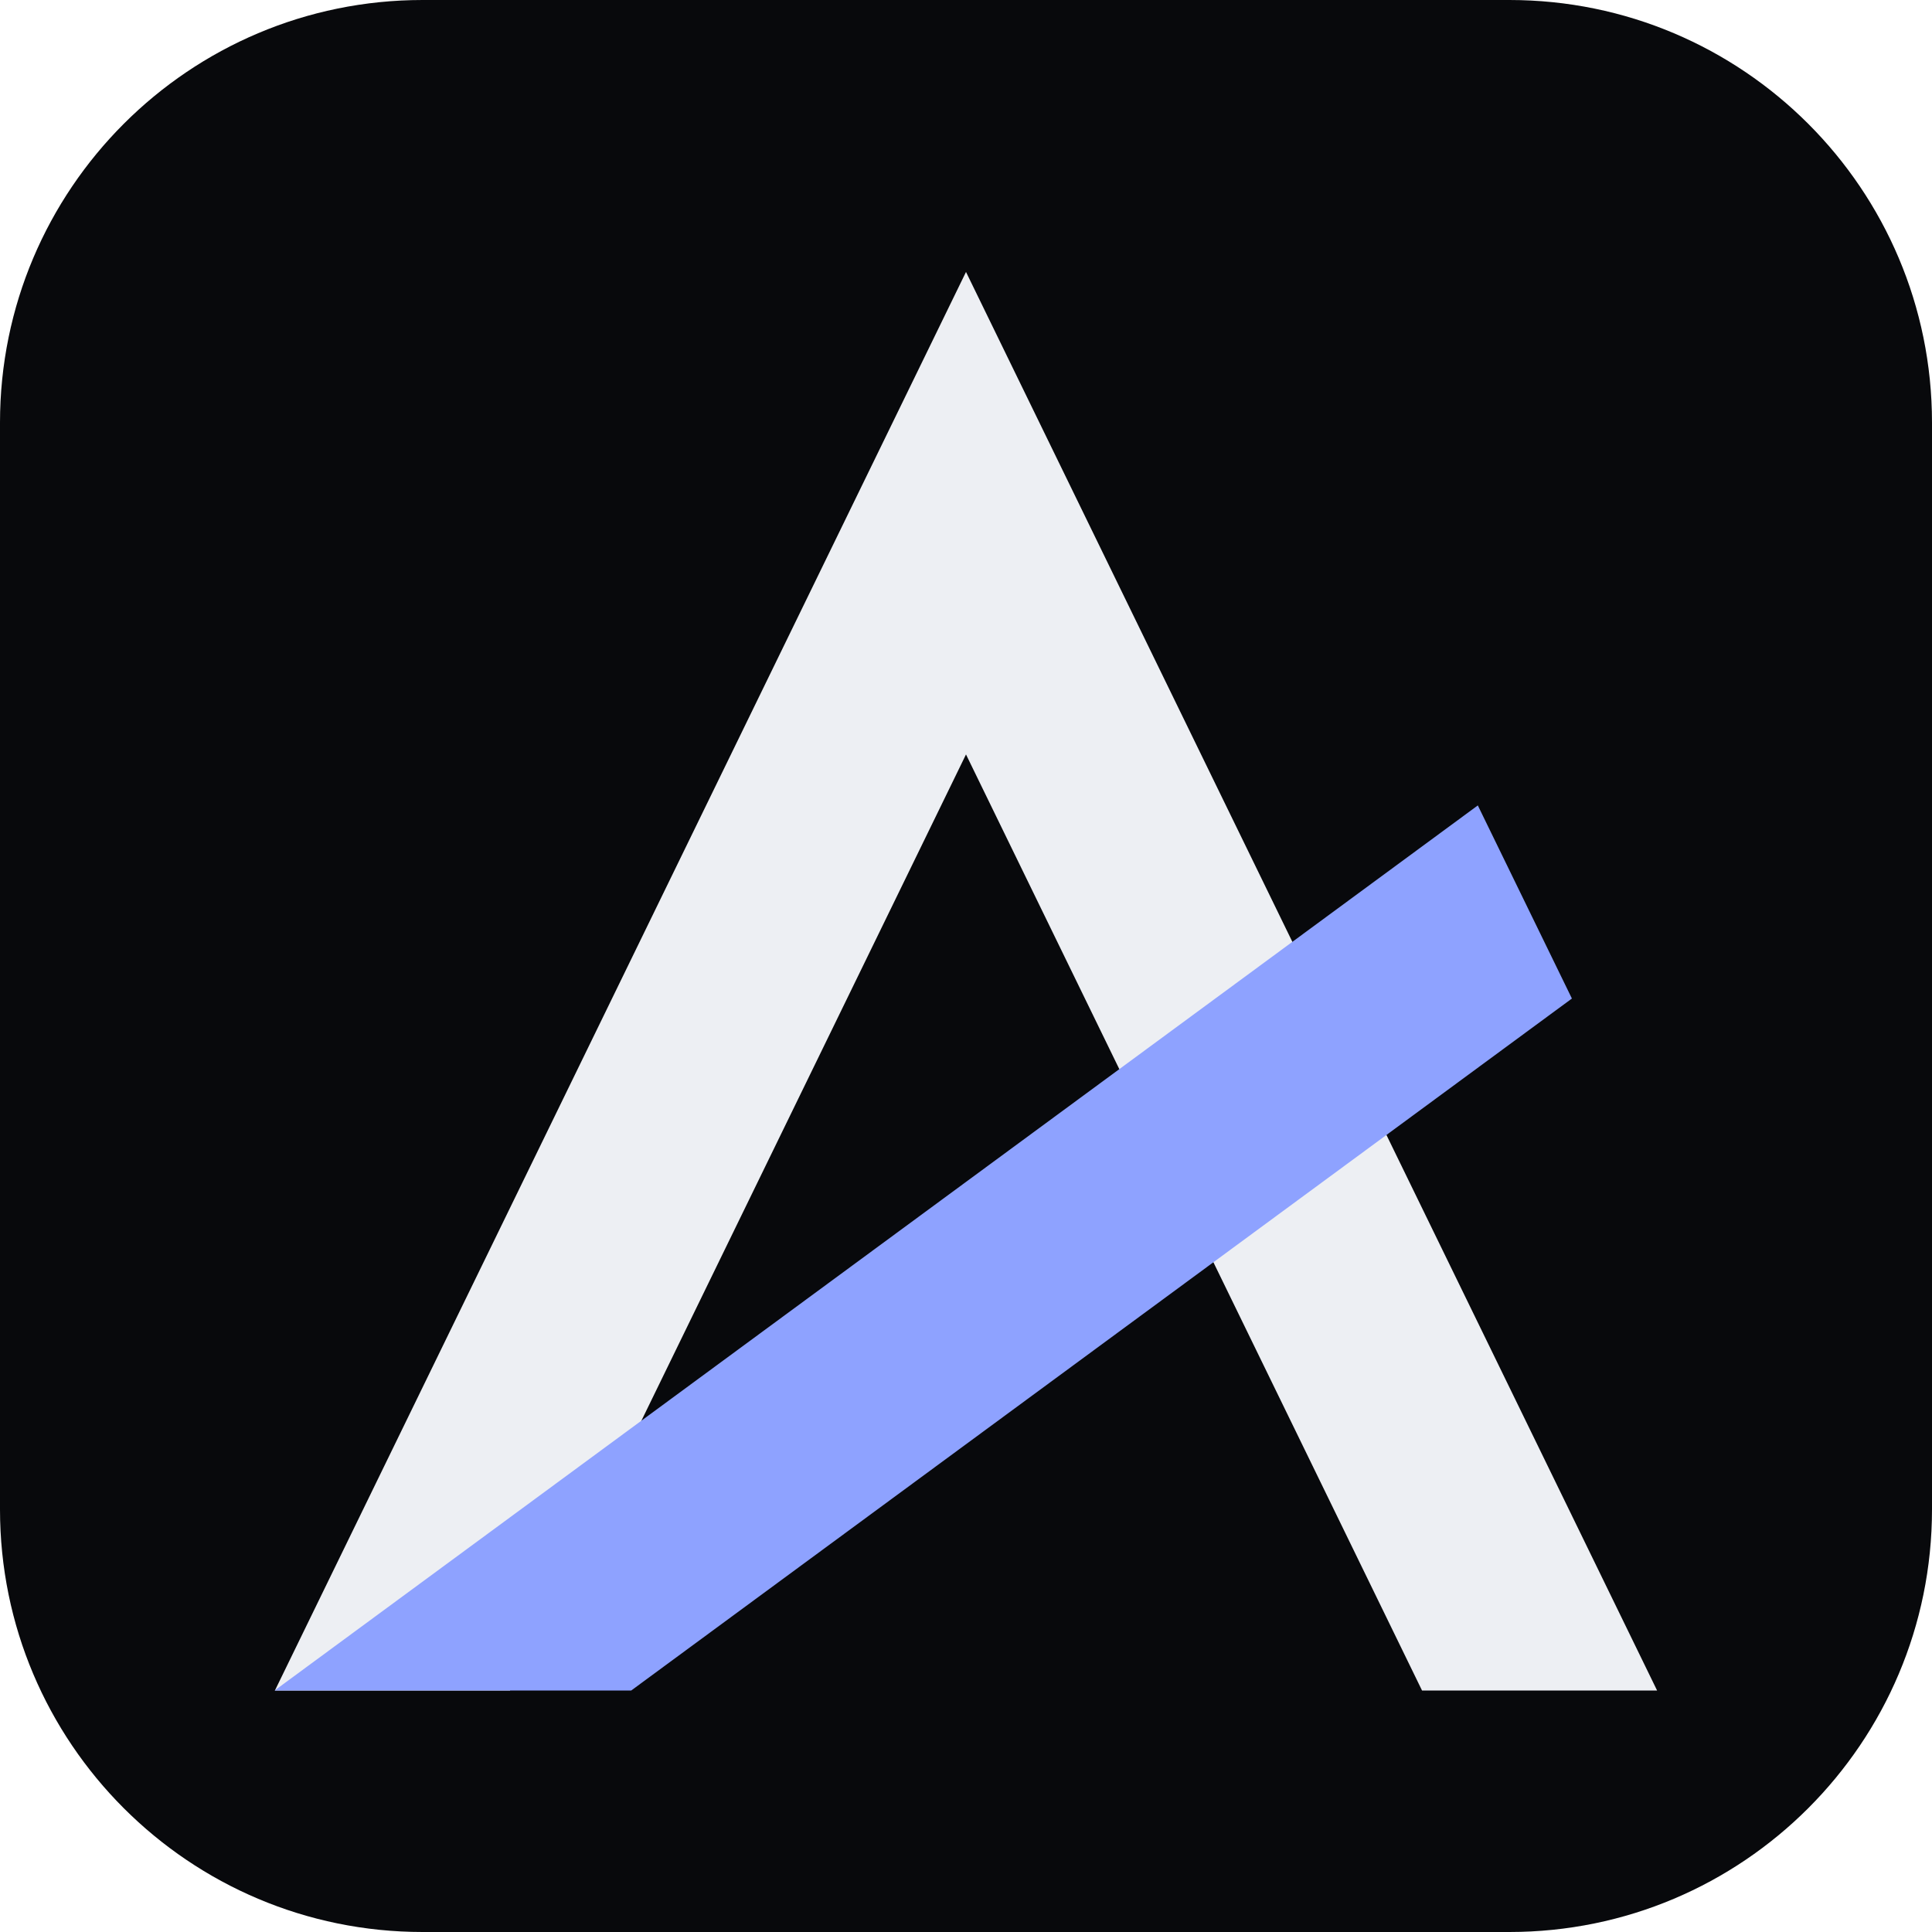
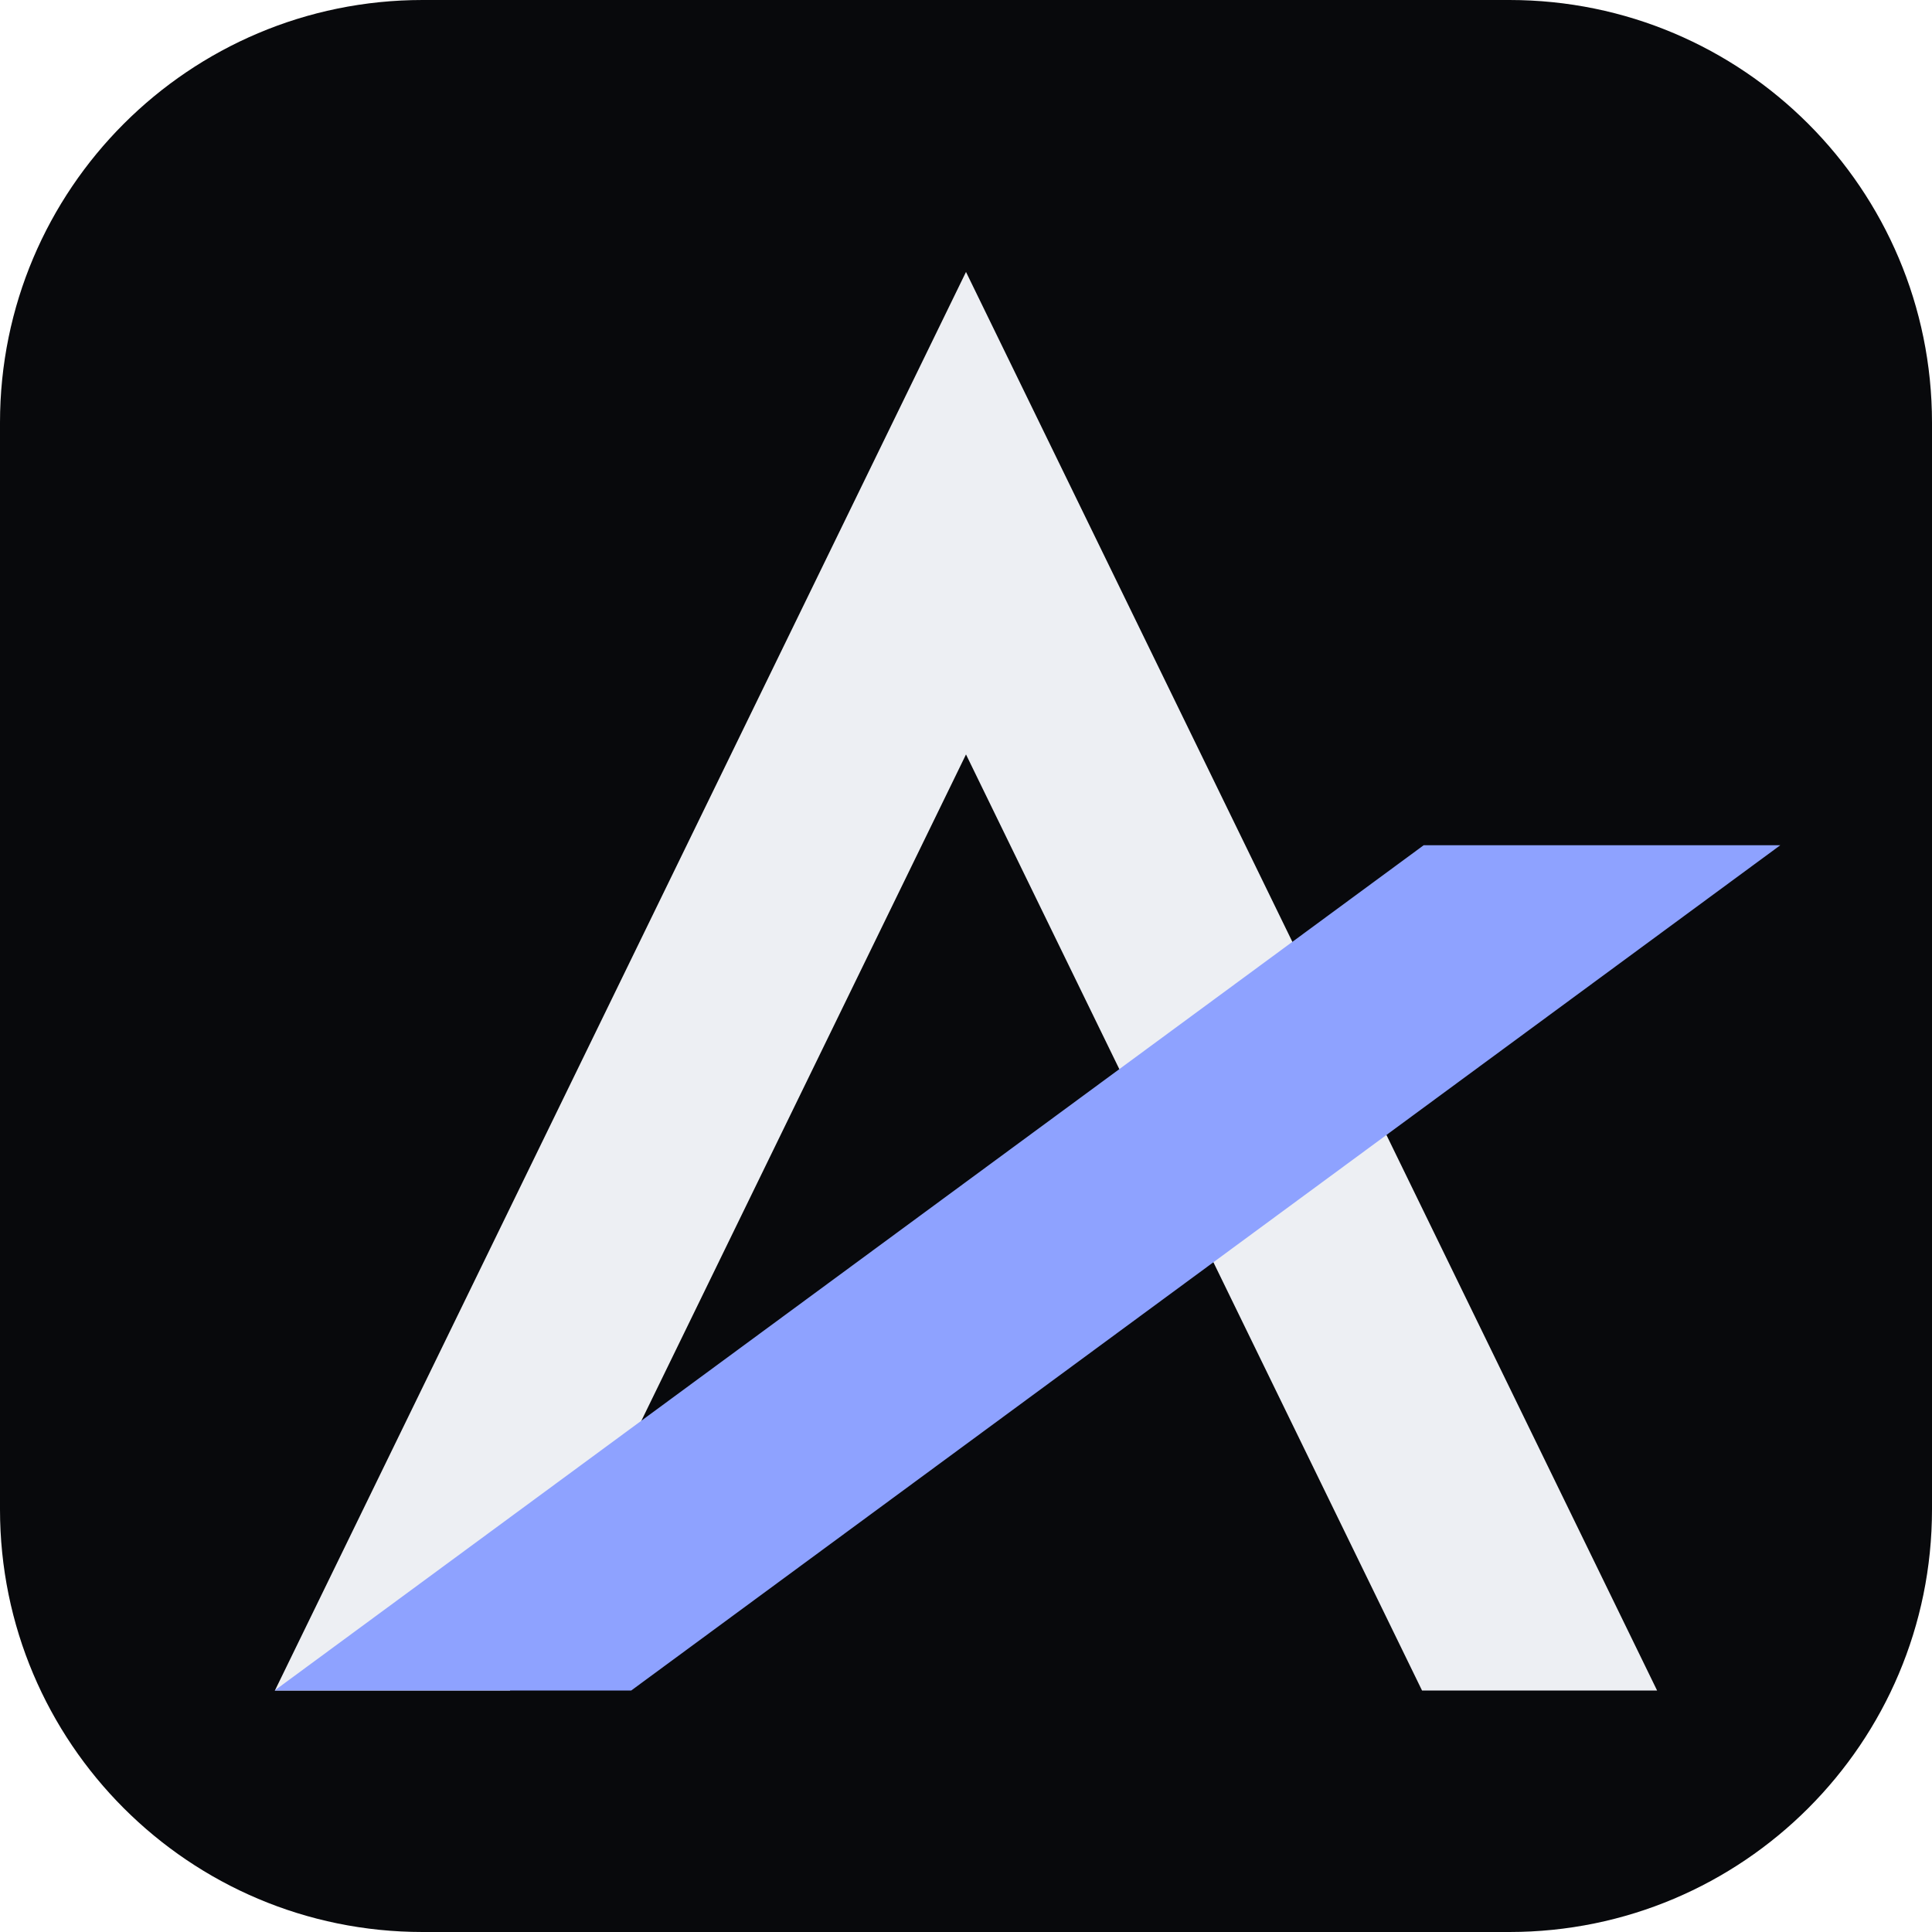
<svg xmlns="http://www.w3.org/2000/svg" viewBox="0 0 64 64">
  <defs>
    <clipPath id="b">
      <rect width="64" height="56" />
    </clipPath>
    <clipPath id="r">
-       <path d="M2.47 -68.73 81.31 93.09H-60V-68.73Z" />
+       <rect y="28" width="64" height="64" />
    </clipPath>
  </defs>
  <rect width="64" height="64" rx="14" fill="#08090c" />
  <g clip-path="url(#b)">
    <path d="M10.15 61.85 32 17 53.85 61.85" fill="none" stroke="#edeff3" stroke-width="7" />
    <path d="M8.56 60.74 60.49 22.54" stroke="#8ea2ff" stroke-width="7" stroke-linecap="butt" clip-path="url(#r)" />
  </g>
</svg>
